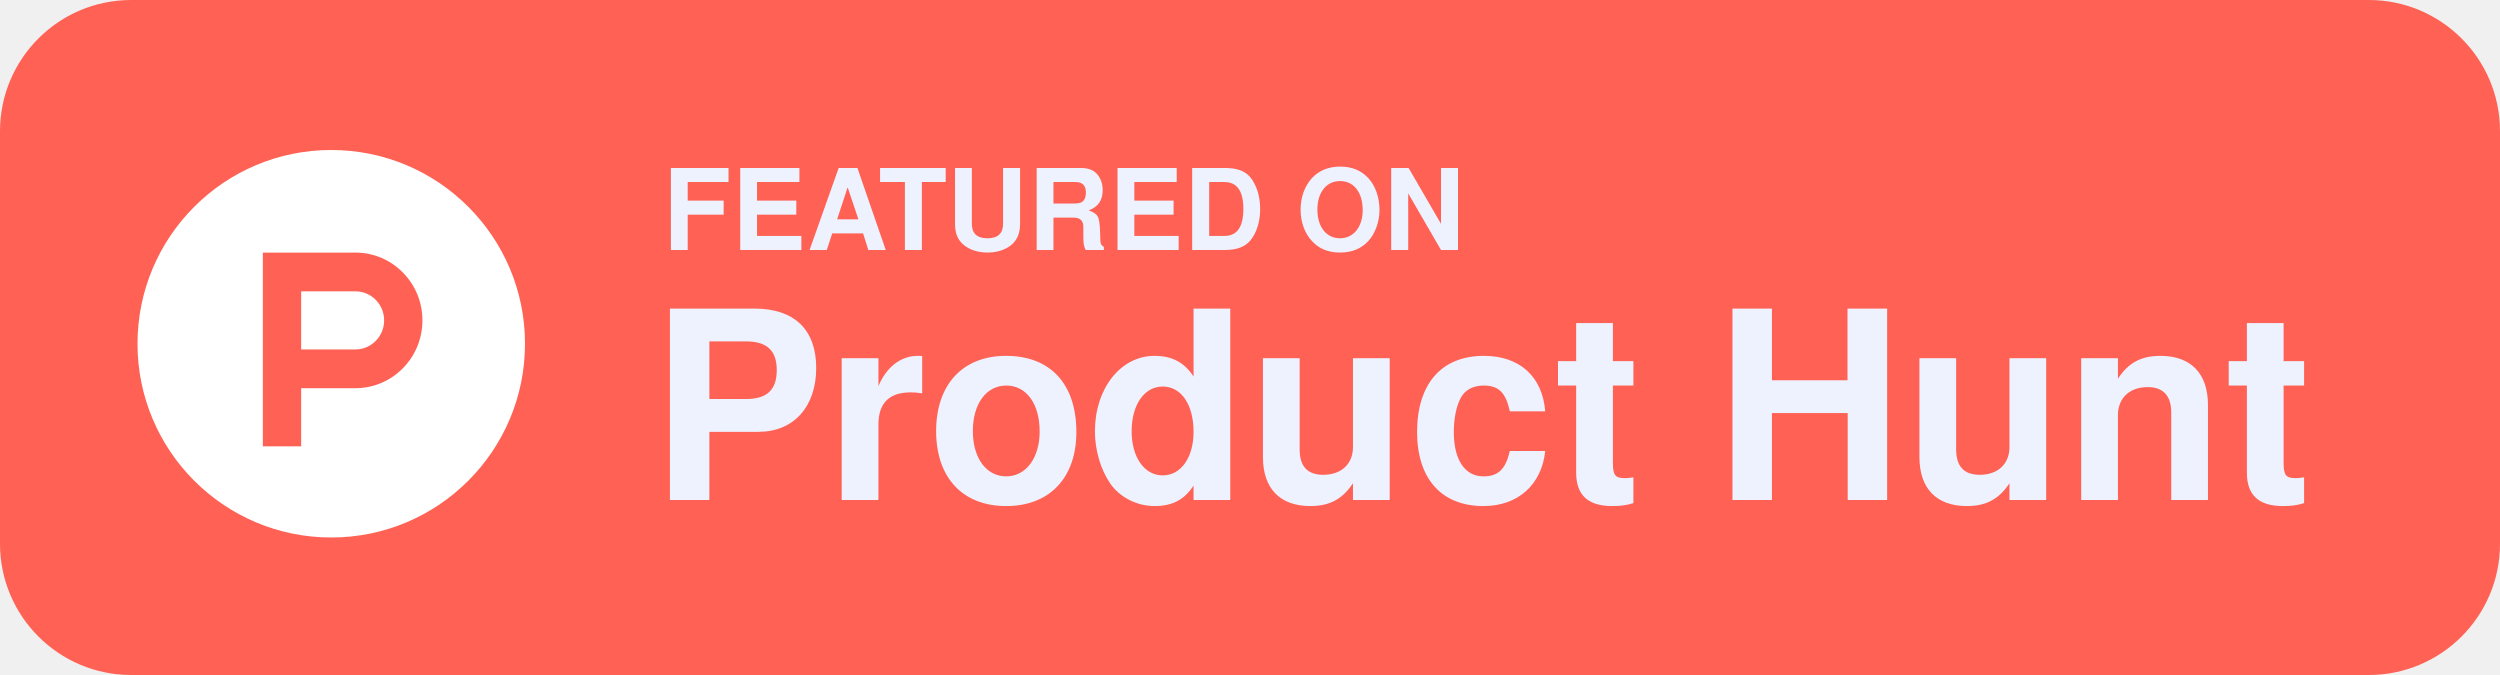
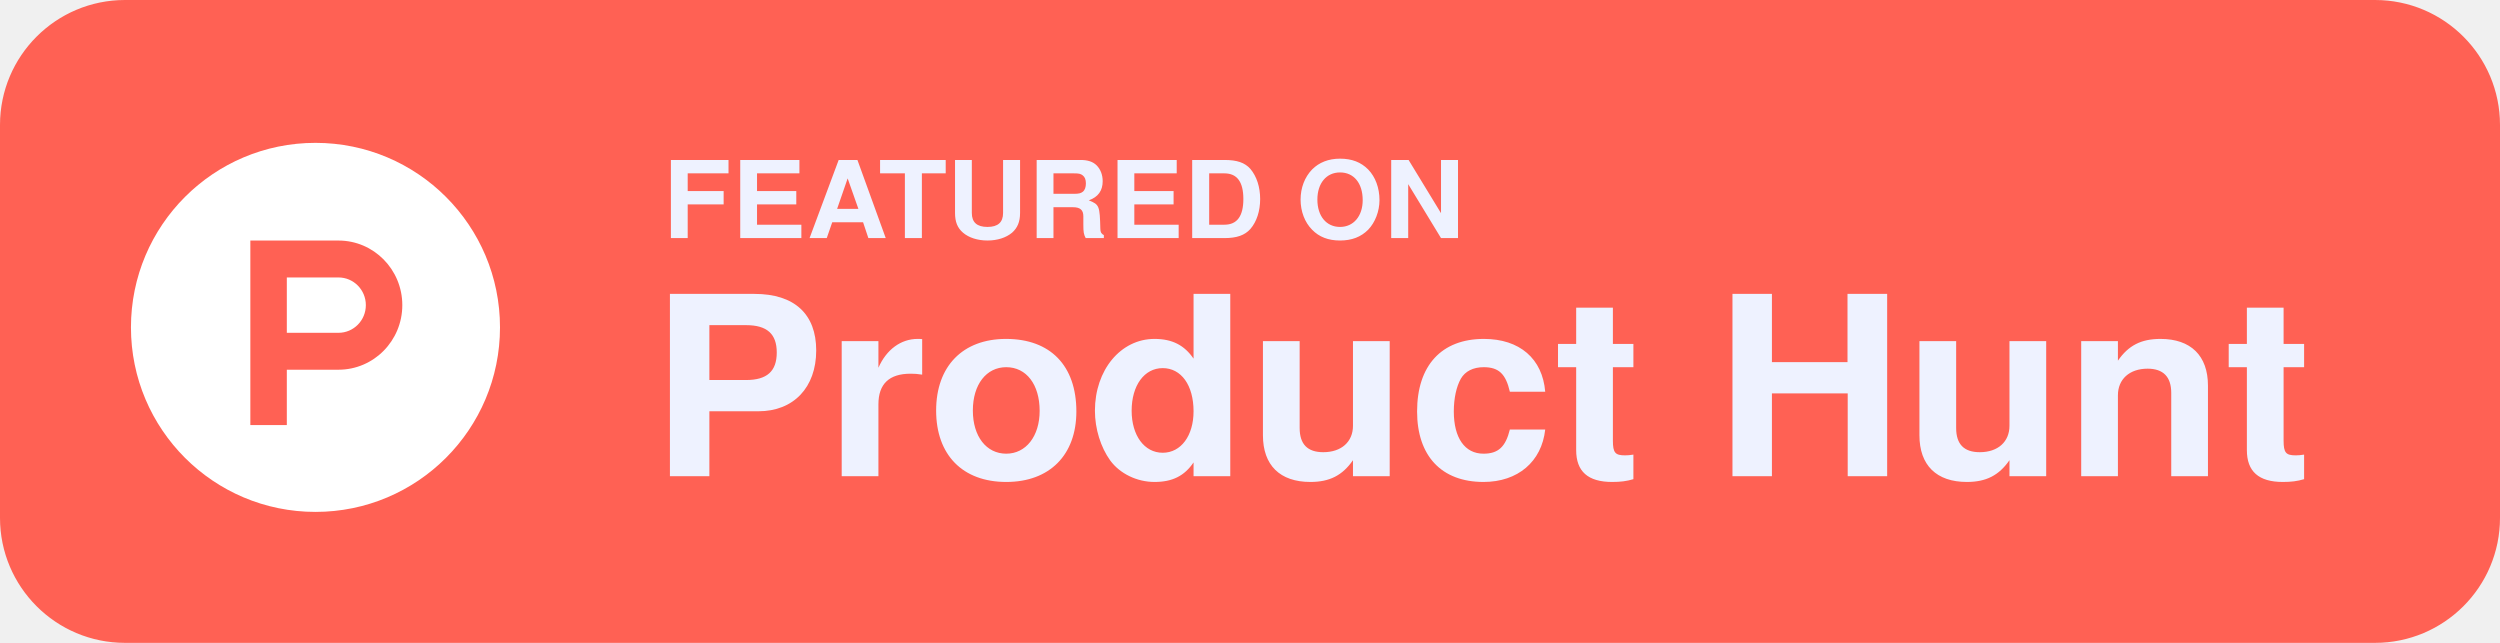
- <svg xmlns="http://www.w3.org/2000/svg" width="200" height="54" viewBox="0 0 200 54" version="1.1">
+ <svg xmlns="http://www.w3.org/2000/svg" width="210" height="54" viewBox="0 0 210 54" version="1.1">
  <g stroke="none" stroke-width="1" fill="none" fill-rule="evenodd">
    <g transform="translate(-130, -73)">
      <g transform="translate(130, 73)">
-         <rect stroke="#ff6154" stroke-width="1" fill="#ff6154" x="0.5" y="0.5" width="199" height="53" rx="10" />
-         <text font-family="Helvetica-Bold, Helvetica" font-size="9" font-weight="bold" fill="#EEF2FF">
+         <rect stroke="#ff6154" stroke-width="1" fill="#ff6154" x="0.5" y="0.5" width="209" height="53" rx="10" />
+         <text transform="scale(1.05, 1)" font-family="Helvetica-Bold, Helvetica" font-size="9" font-weight="bold" fill="#EEF2FF">
          <tspan x="53" y="20">FEATURED ON</tspan>
        </text>
-         <text font-family="Helvetica-Bold, Helvetica" font-size="21" font-weight="bold" fill="#EEF2FF">
+         <text transform="scale(1.05, 1)" font-family="Helvetica-Bold, Helvetica" font-size="21" font-weight="bold" fill="#EEF2FF">
          <tspan x="52" y="40">Product Hunt</tspan>
        </text>
        <g transform="translate(201, 13)" fill="#EEF2FF">
    </g>
        <g transform="translate(11, 12)">
          <path d="M31,15.5 C31,24.06 24.06,31 15.5,31 C6.94,31 0,24.06 0,15.5 C0,6.94 6.94,0 15.5,0 C24.06,0 31,6.94 31,15.5" fill="#FFFFFF" />
          <path d="M17.433,15.956 L17.433,15.956 L13.093,15.956 L13.093,11.306 L17.433,11.306 L17.433,11.306 C18.702,11.306 19.731,12.347 19.731,13.631 C19.731,14.915 18.702,15.956 17.433,15.956 M17.433,8.206 L17.433,8.206 L10.029,8.206 L10.029,23.706 L13.093,23.706 L13.093,19.056 L17.433,19.056 L17.433,19.056 C20.394,19.056 22.794,16.627 22.794,13.631 C22.794,10.635 20.394,8.206 17.433,8.206" fill="#ff6154" />
        </g>
      </g>
    </g>
  </g>
</svg>
